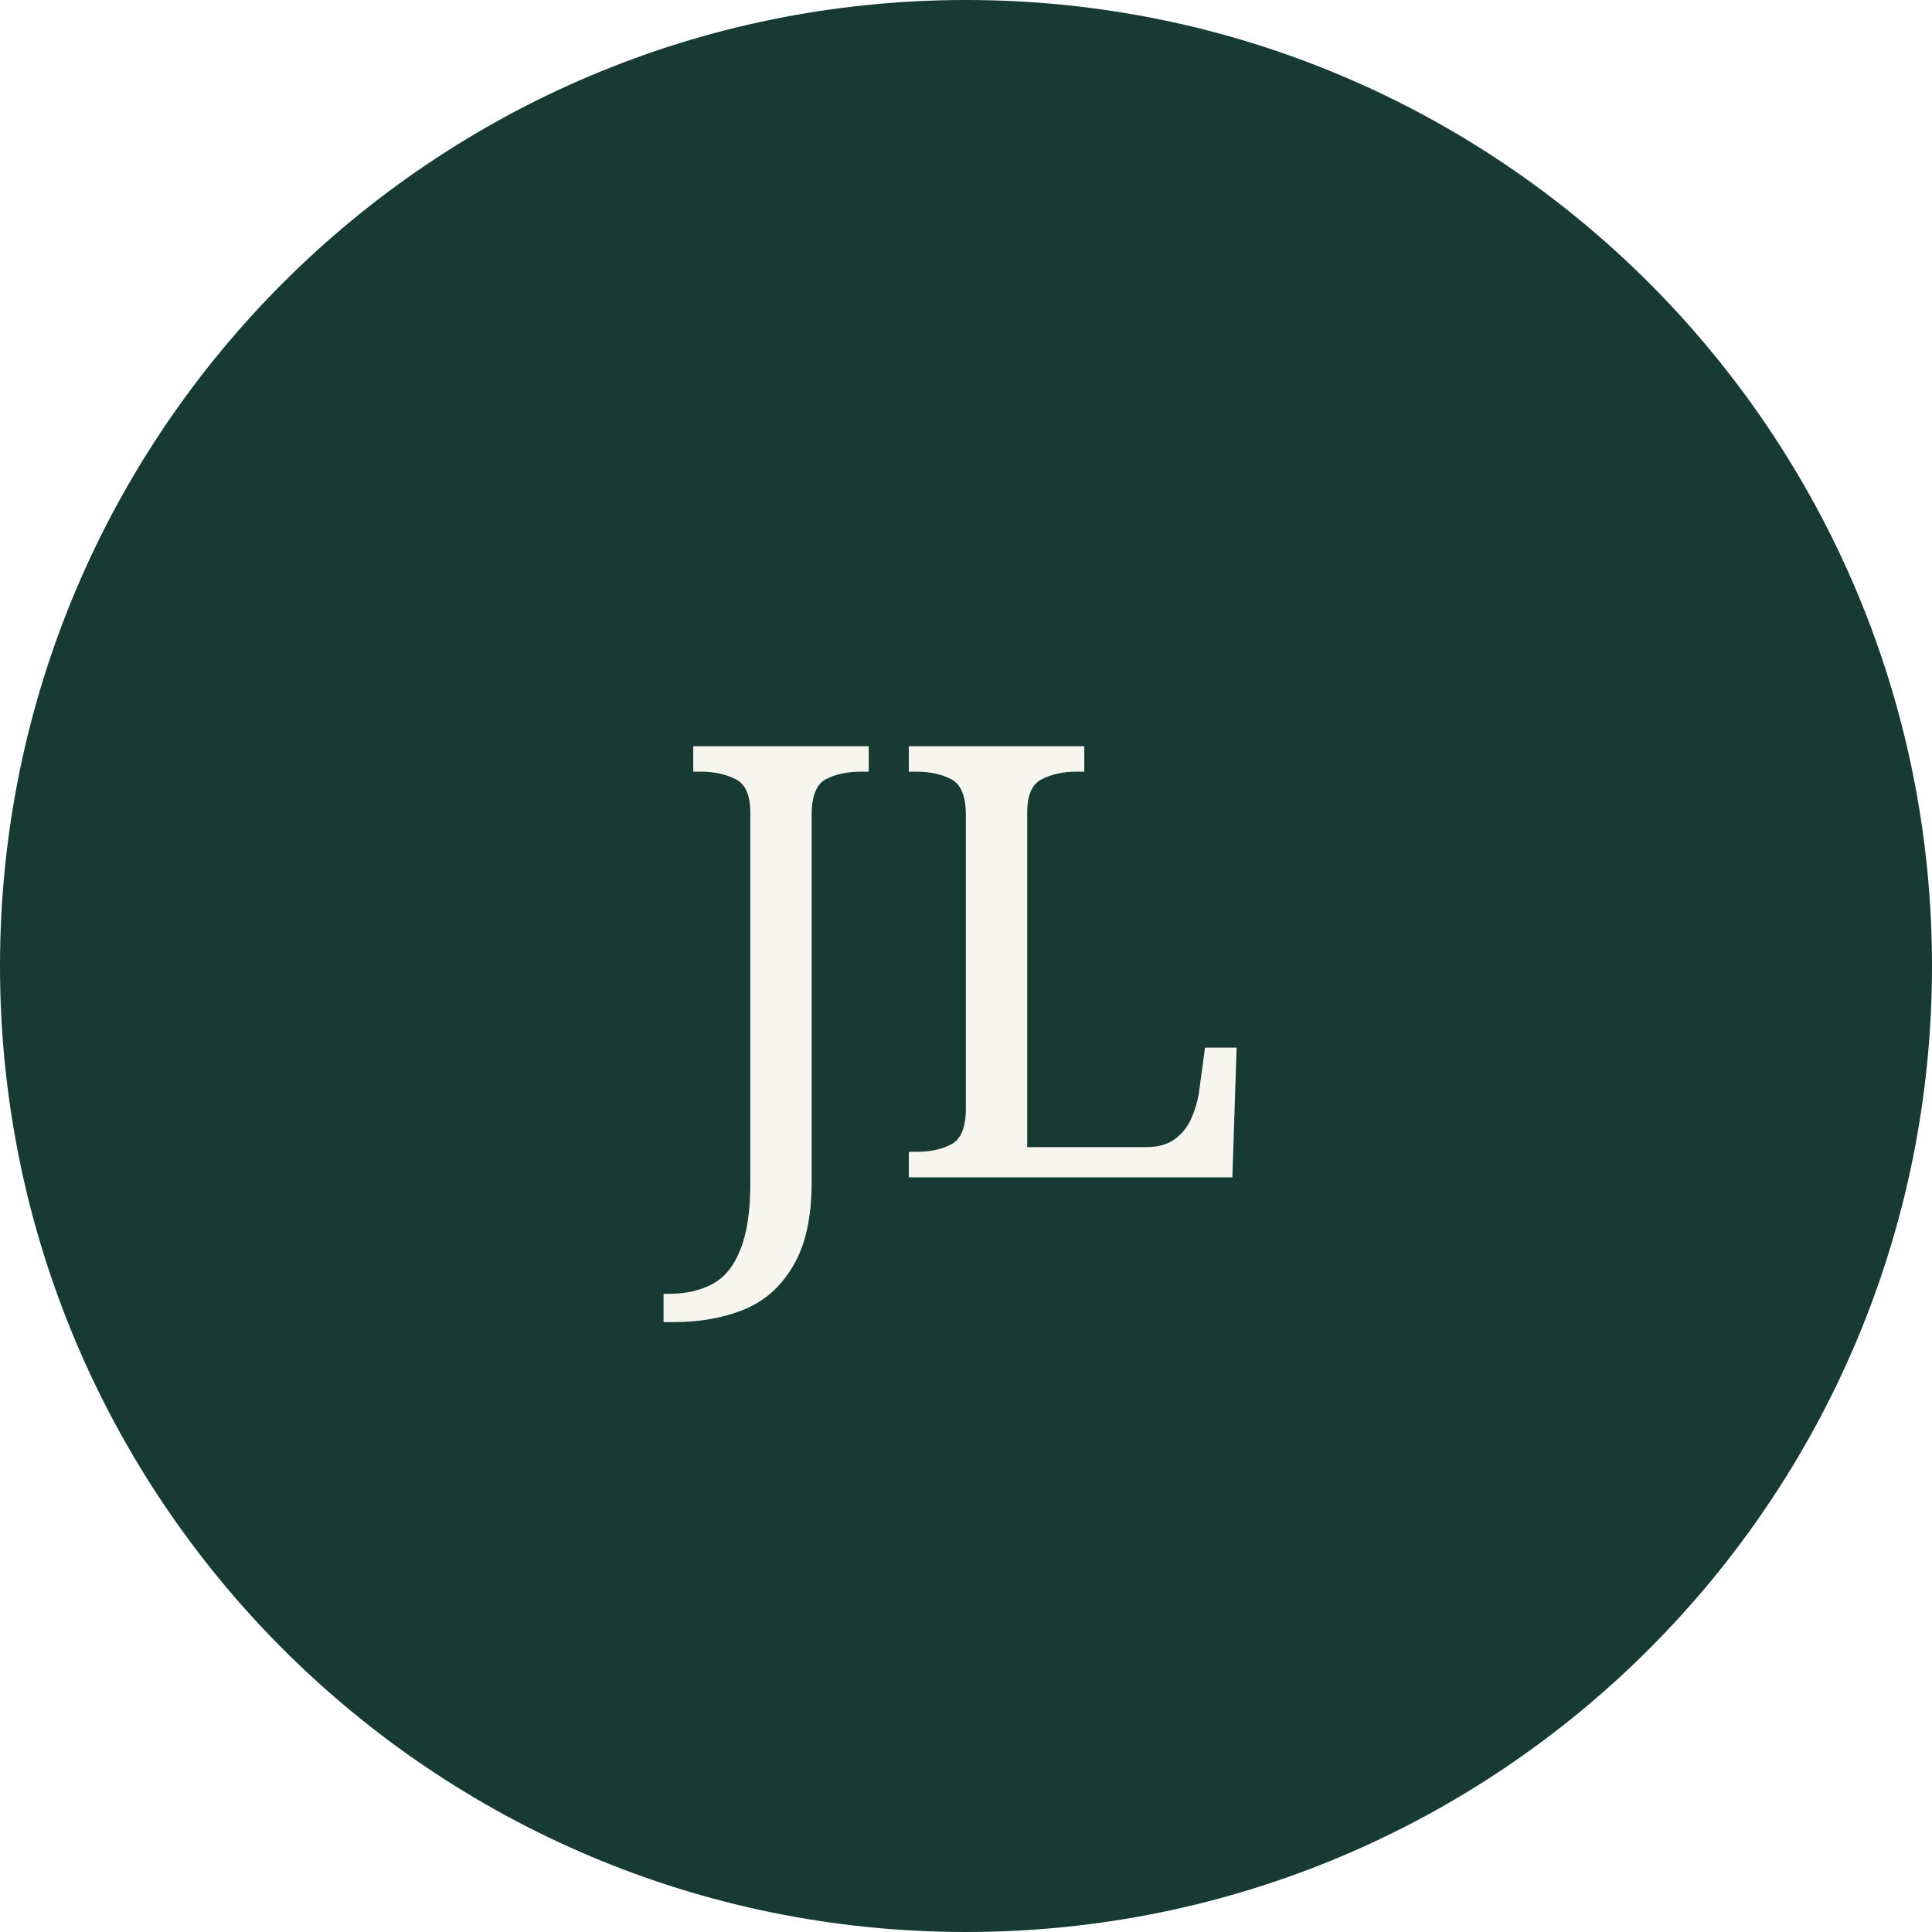
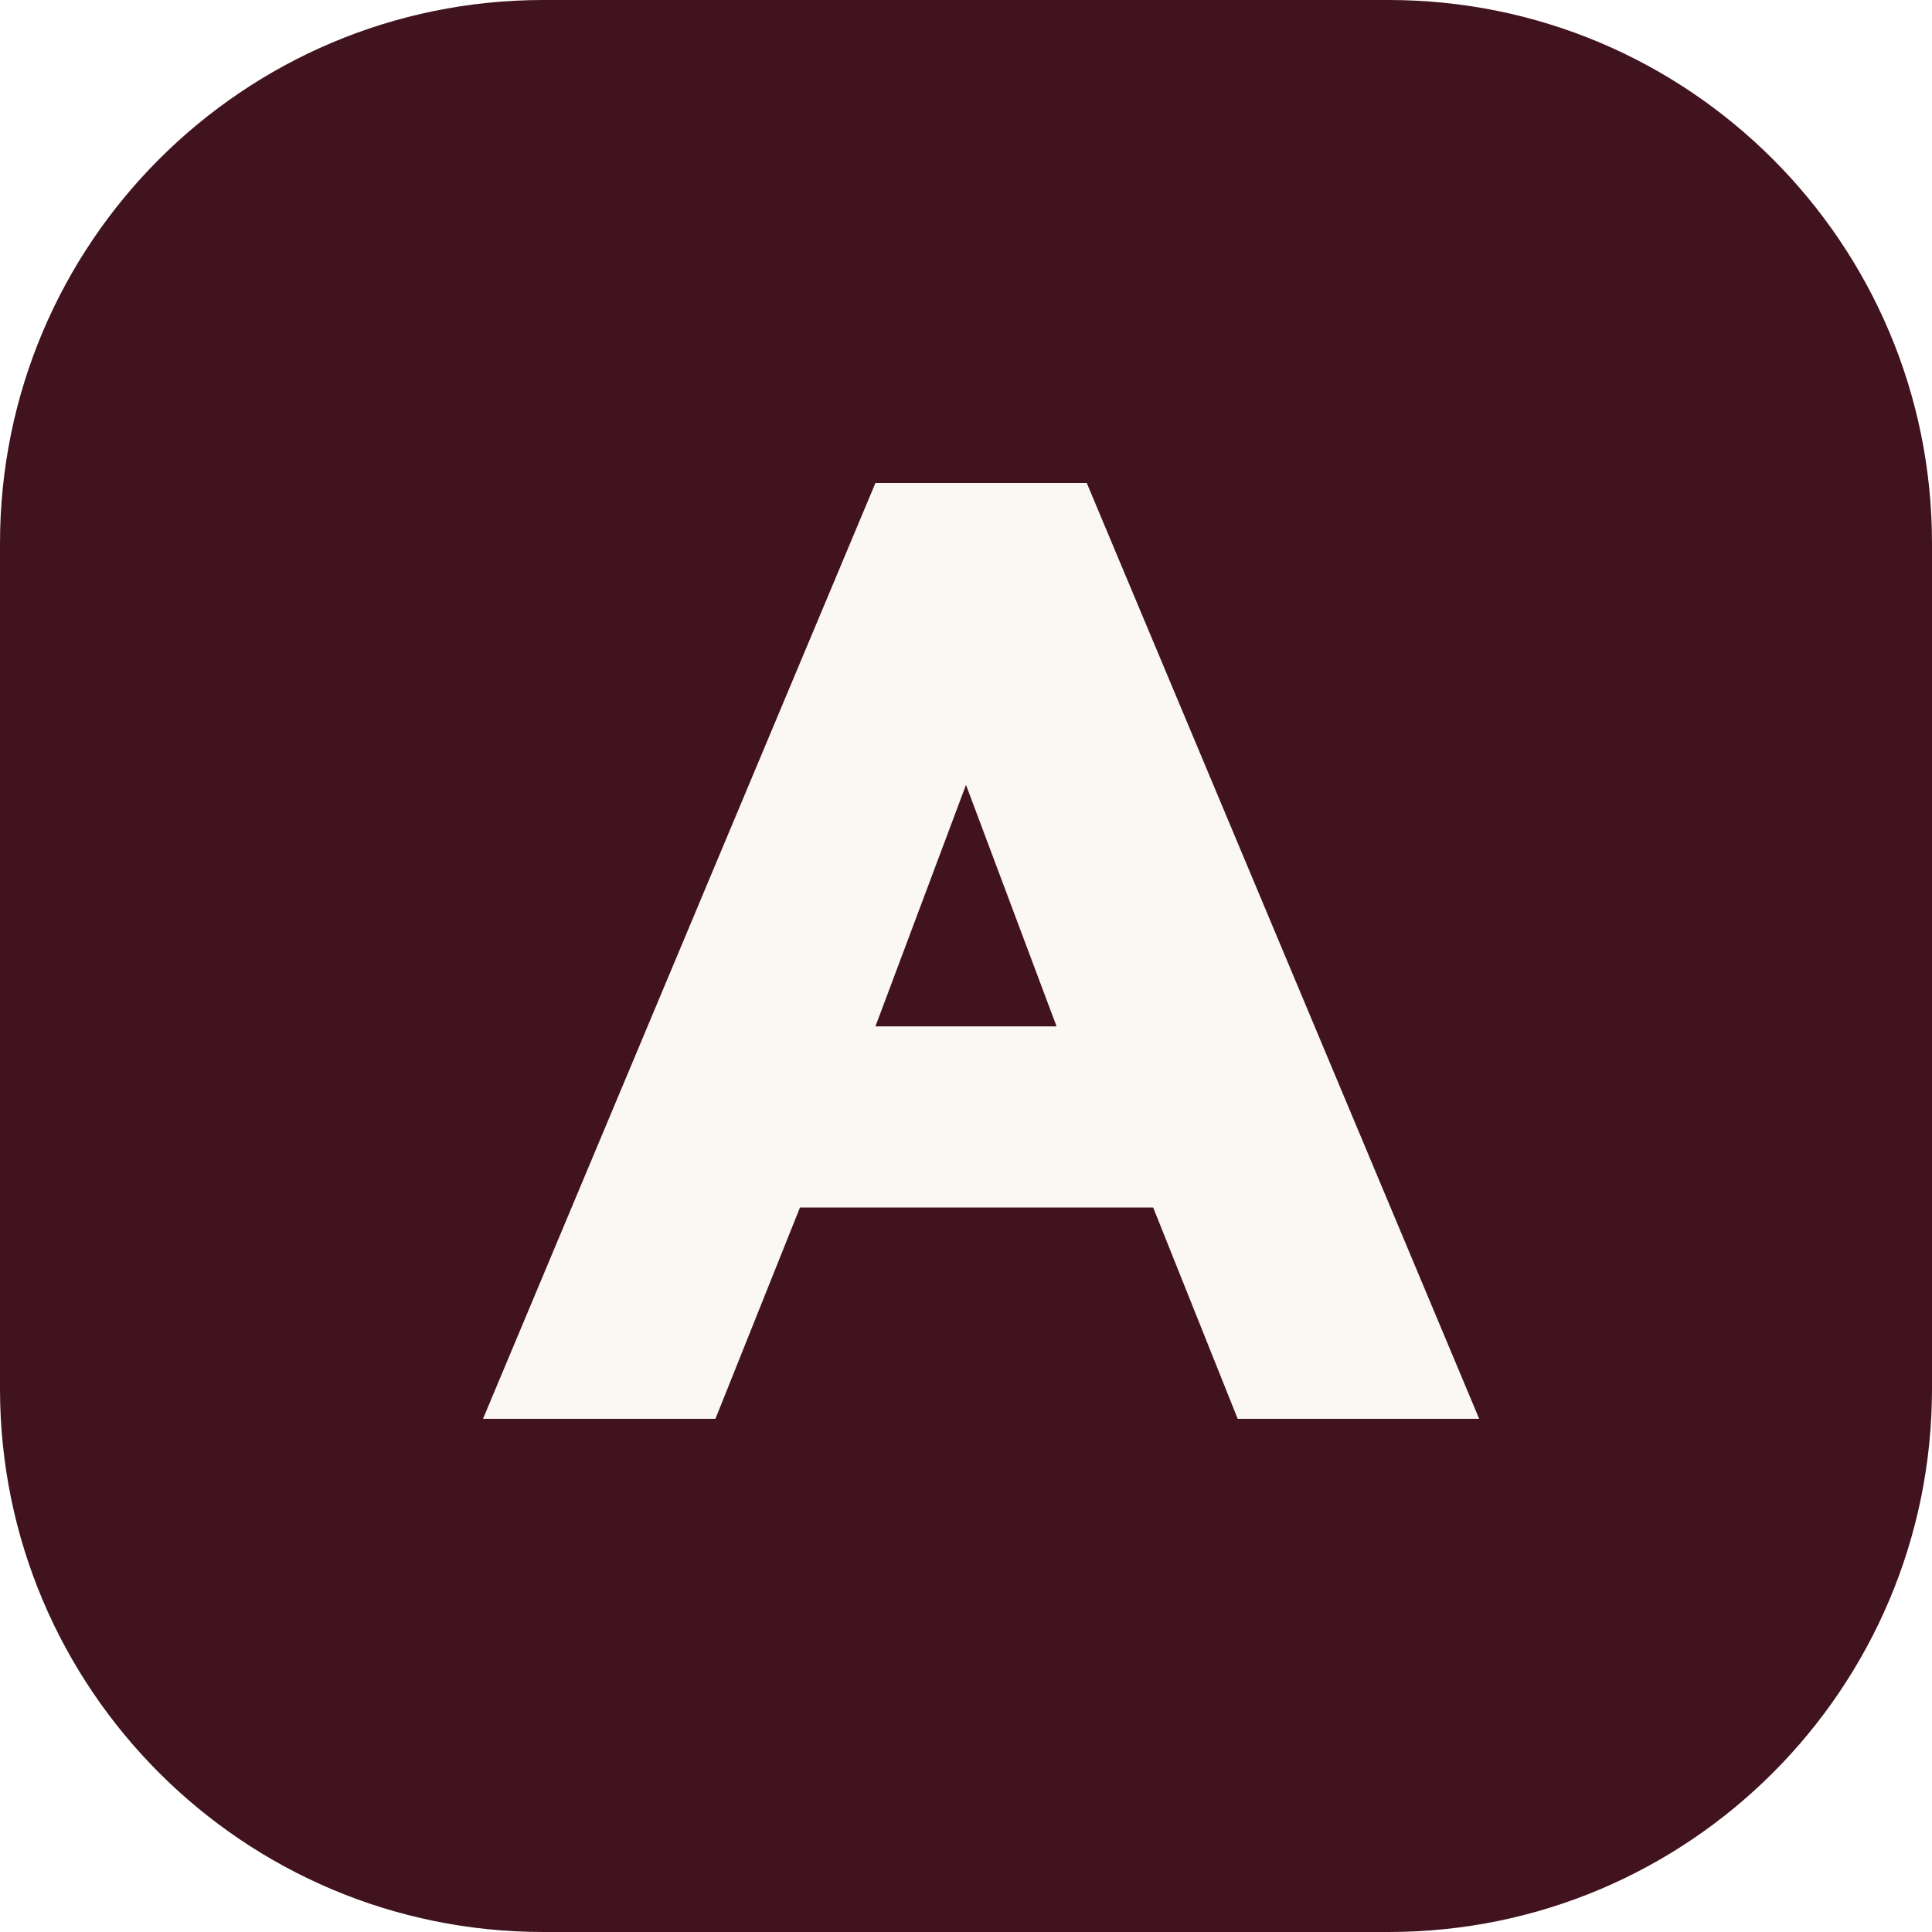
<svg xmlns="http://www.w3.org/2000/svg" viewBox="0 0 64 64">
-   <rect width="64" height="64" rx="32" fill="#173b32" />
-   <text x="32" y="39" fill="#f7f5ef" font-family="Georgia,serif" font-size="20" text-anchor="middle">JL</text>
+   <rect width="64" height="64" rx="18" fill="#40131f" />
+   <path d="M16 47 29 16h7l13 31h-8l-2.8-7H26.5l-2.8 7H16Zm13-13h6l-3-8-3 8Z" fill="#fbf7f3" />
</svg>
